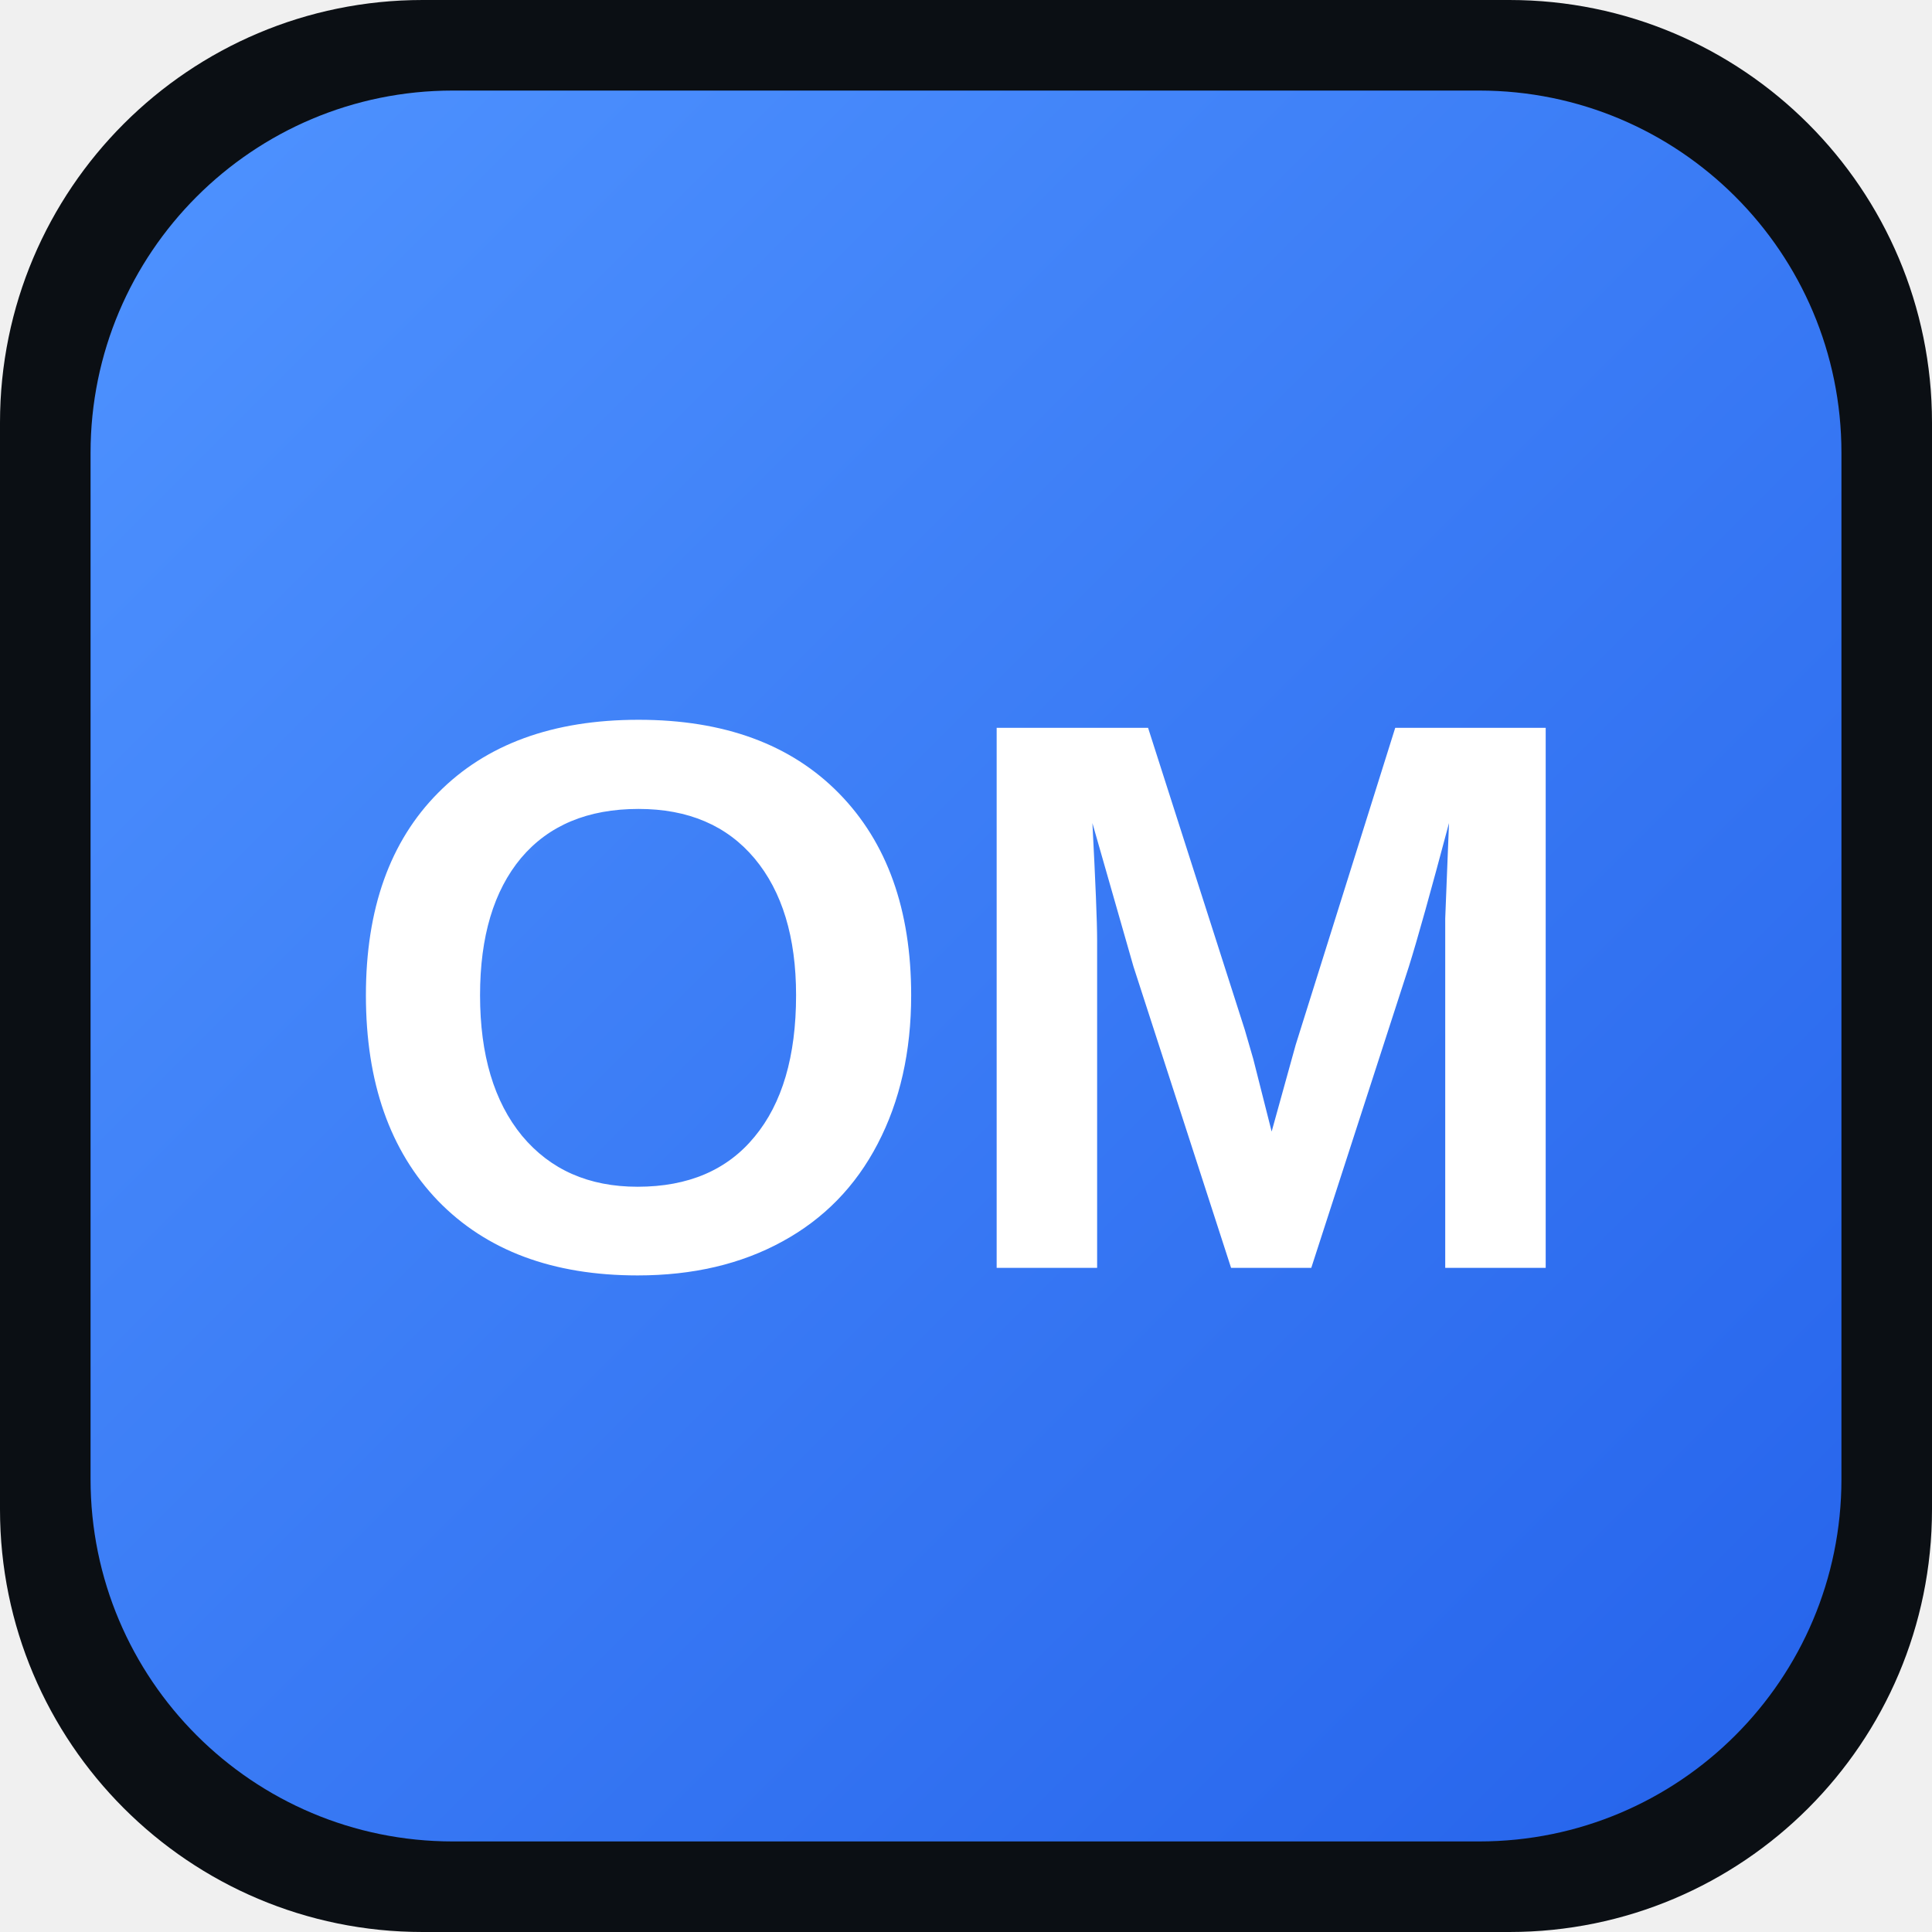
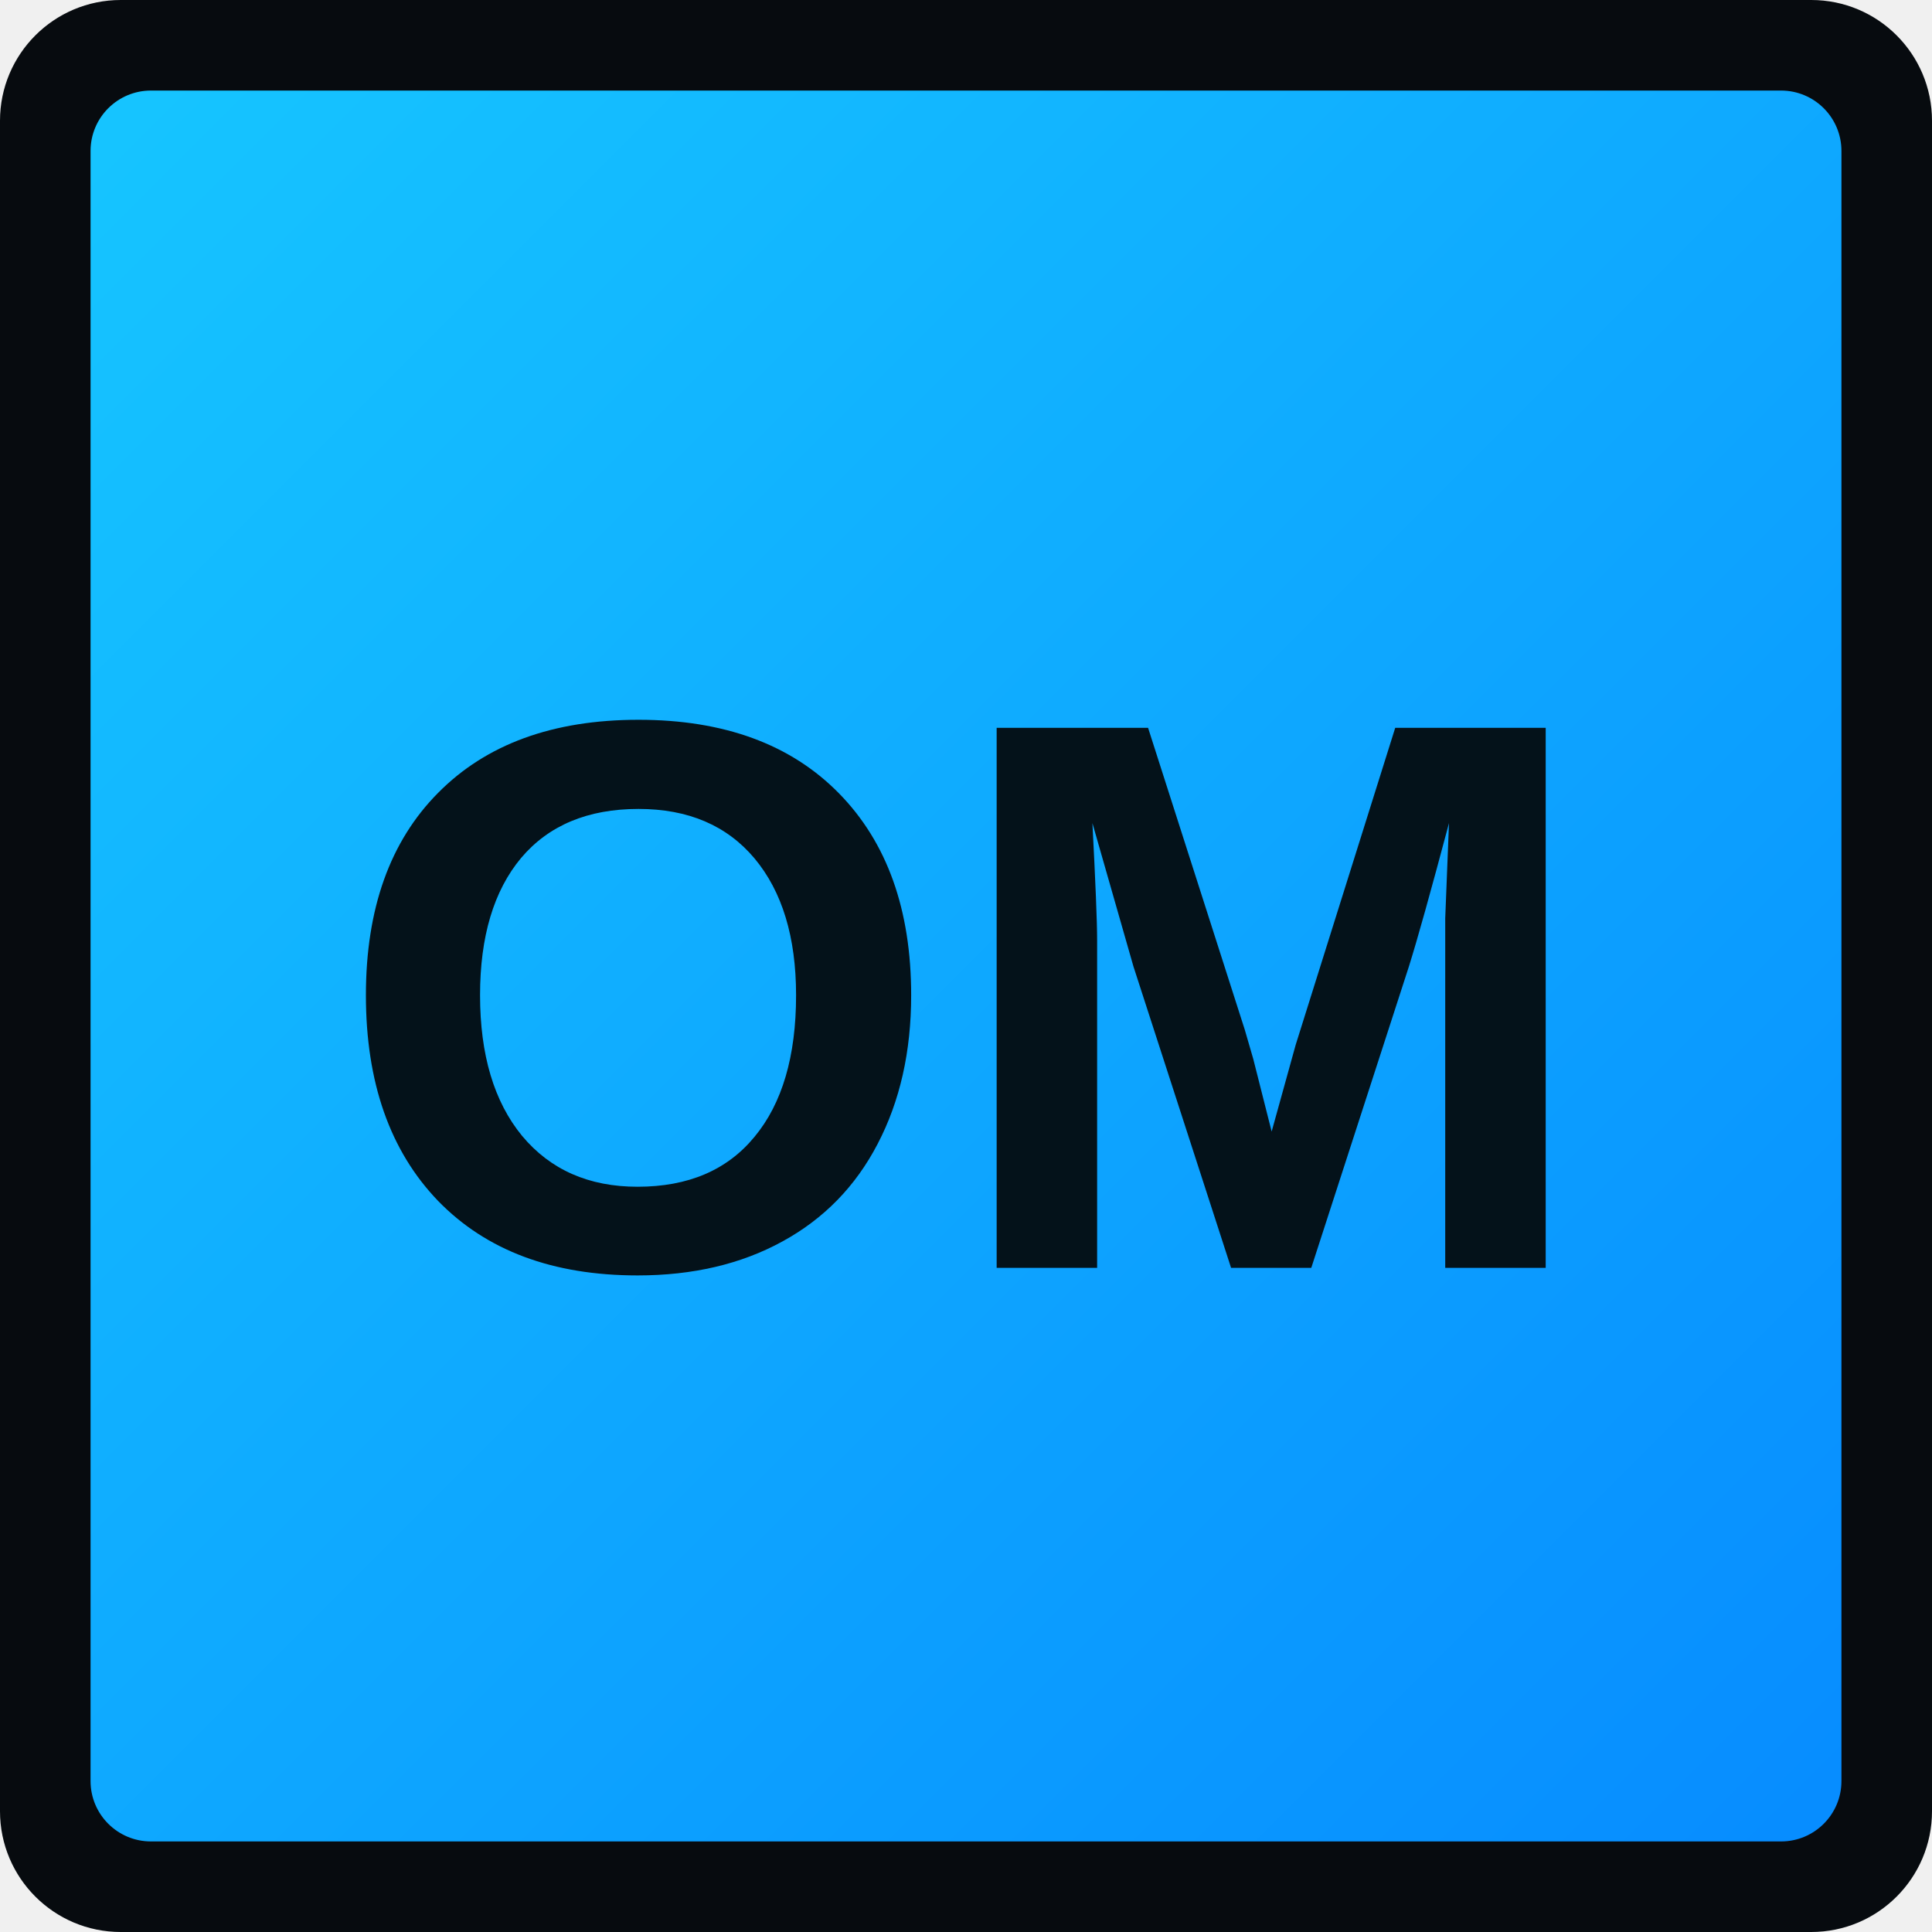
<svg xmlns="http://www.w3.org/2000/svg" viewBox="0 0 64 64" role="img" aria-label="ОМ">
  <defs>
    <linearGradient id="g" x1="0" y1="0" x2="1" y2="1">
-       <stop offset="0" stop-color="#4f93ff" />
-       <stop offset="1" stop-color="#2563eb" />
+       <stop offset="0" stop-color="#16c5ff" />
+       <stop offset="1" stop-color="#078cff" />
    </linearGradient>
  </defs>
-   <rect width="64" height="64" rx="14" fill="#0b0f14" />
-   <rect x="3" y="3" width="58" height="58" rx="12" fill="url(#g)" />
-   <text x="32" y="42" font-family="Segoe UI, Arial, sans-serif" font-size="26" font-weight="700" fill="#ffffff" text-anchor="middle">ОМ</text>
+   <rect width="64" height="64" rx="4" fill="#070b0f" />
+   <rect x="3" y="3" width="58" height="58" rx="2" fill="url(#g)" />
+   <text x="32" y="42" font-family="Segoe UI, Arial, sans-serif" font-size="26" font-weight="700" fill="#04121a" text-anchor="middle">ОМ</text>
</svg>
